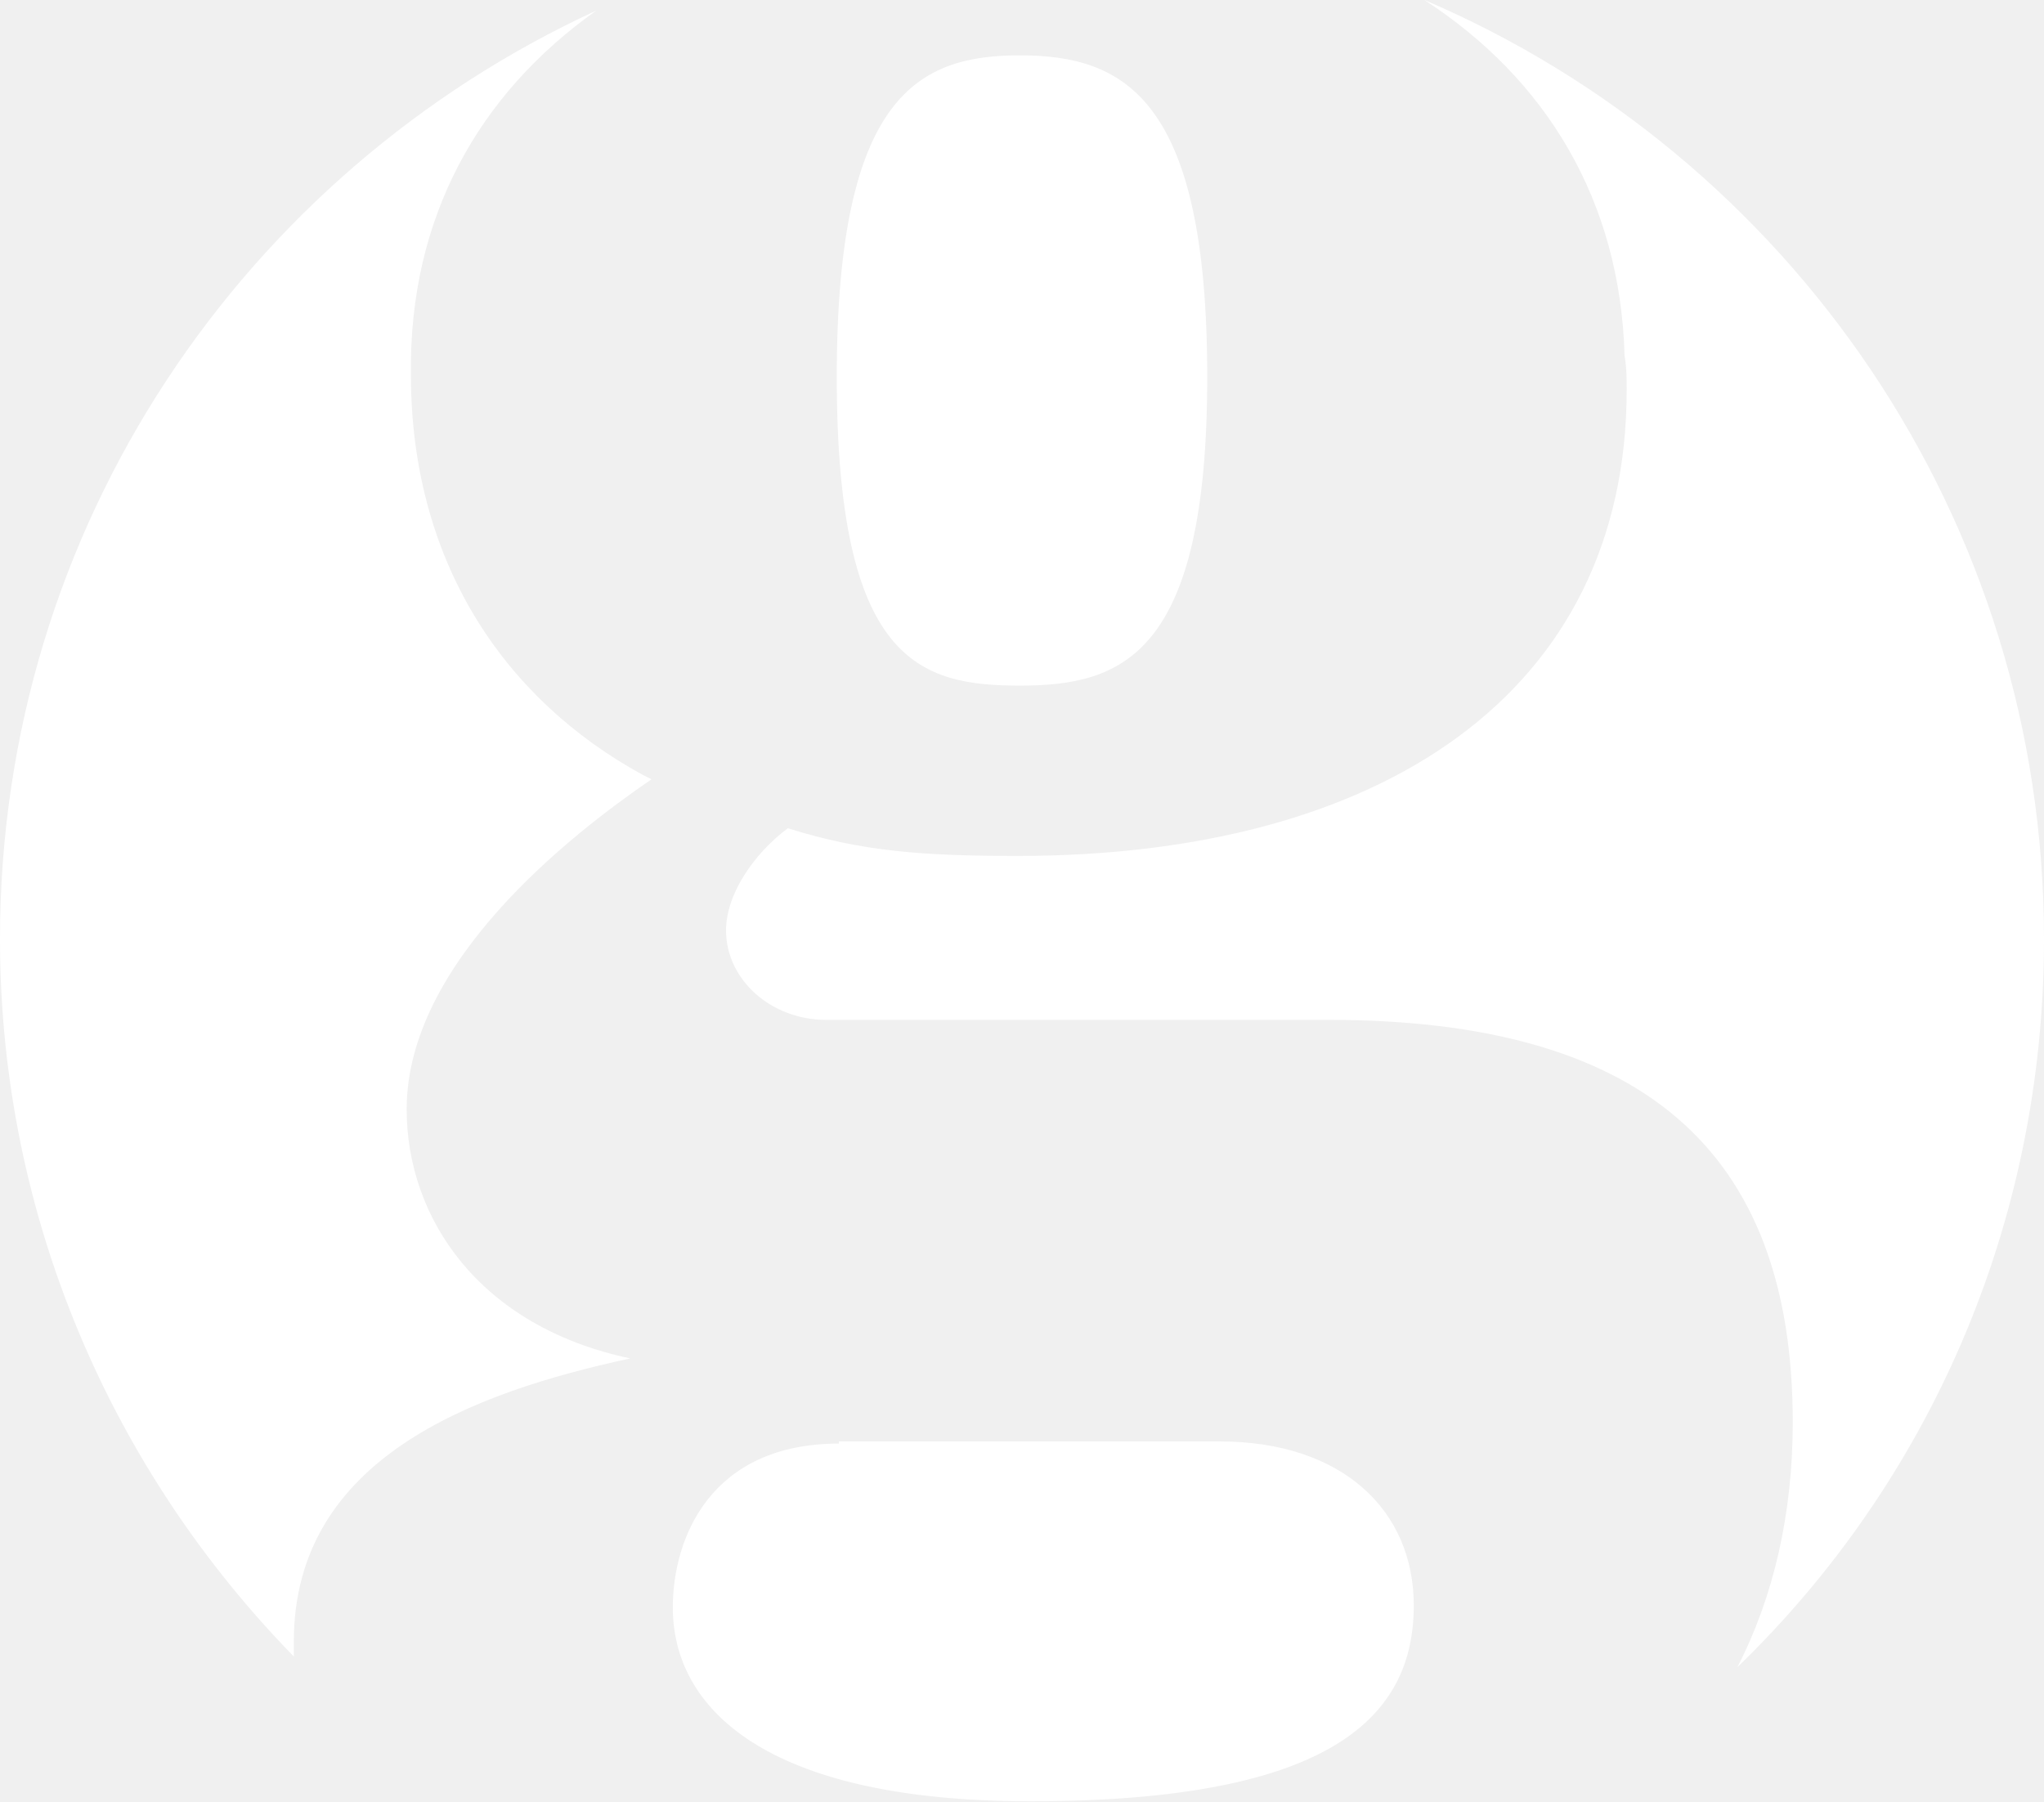
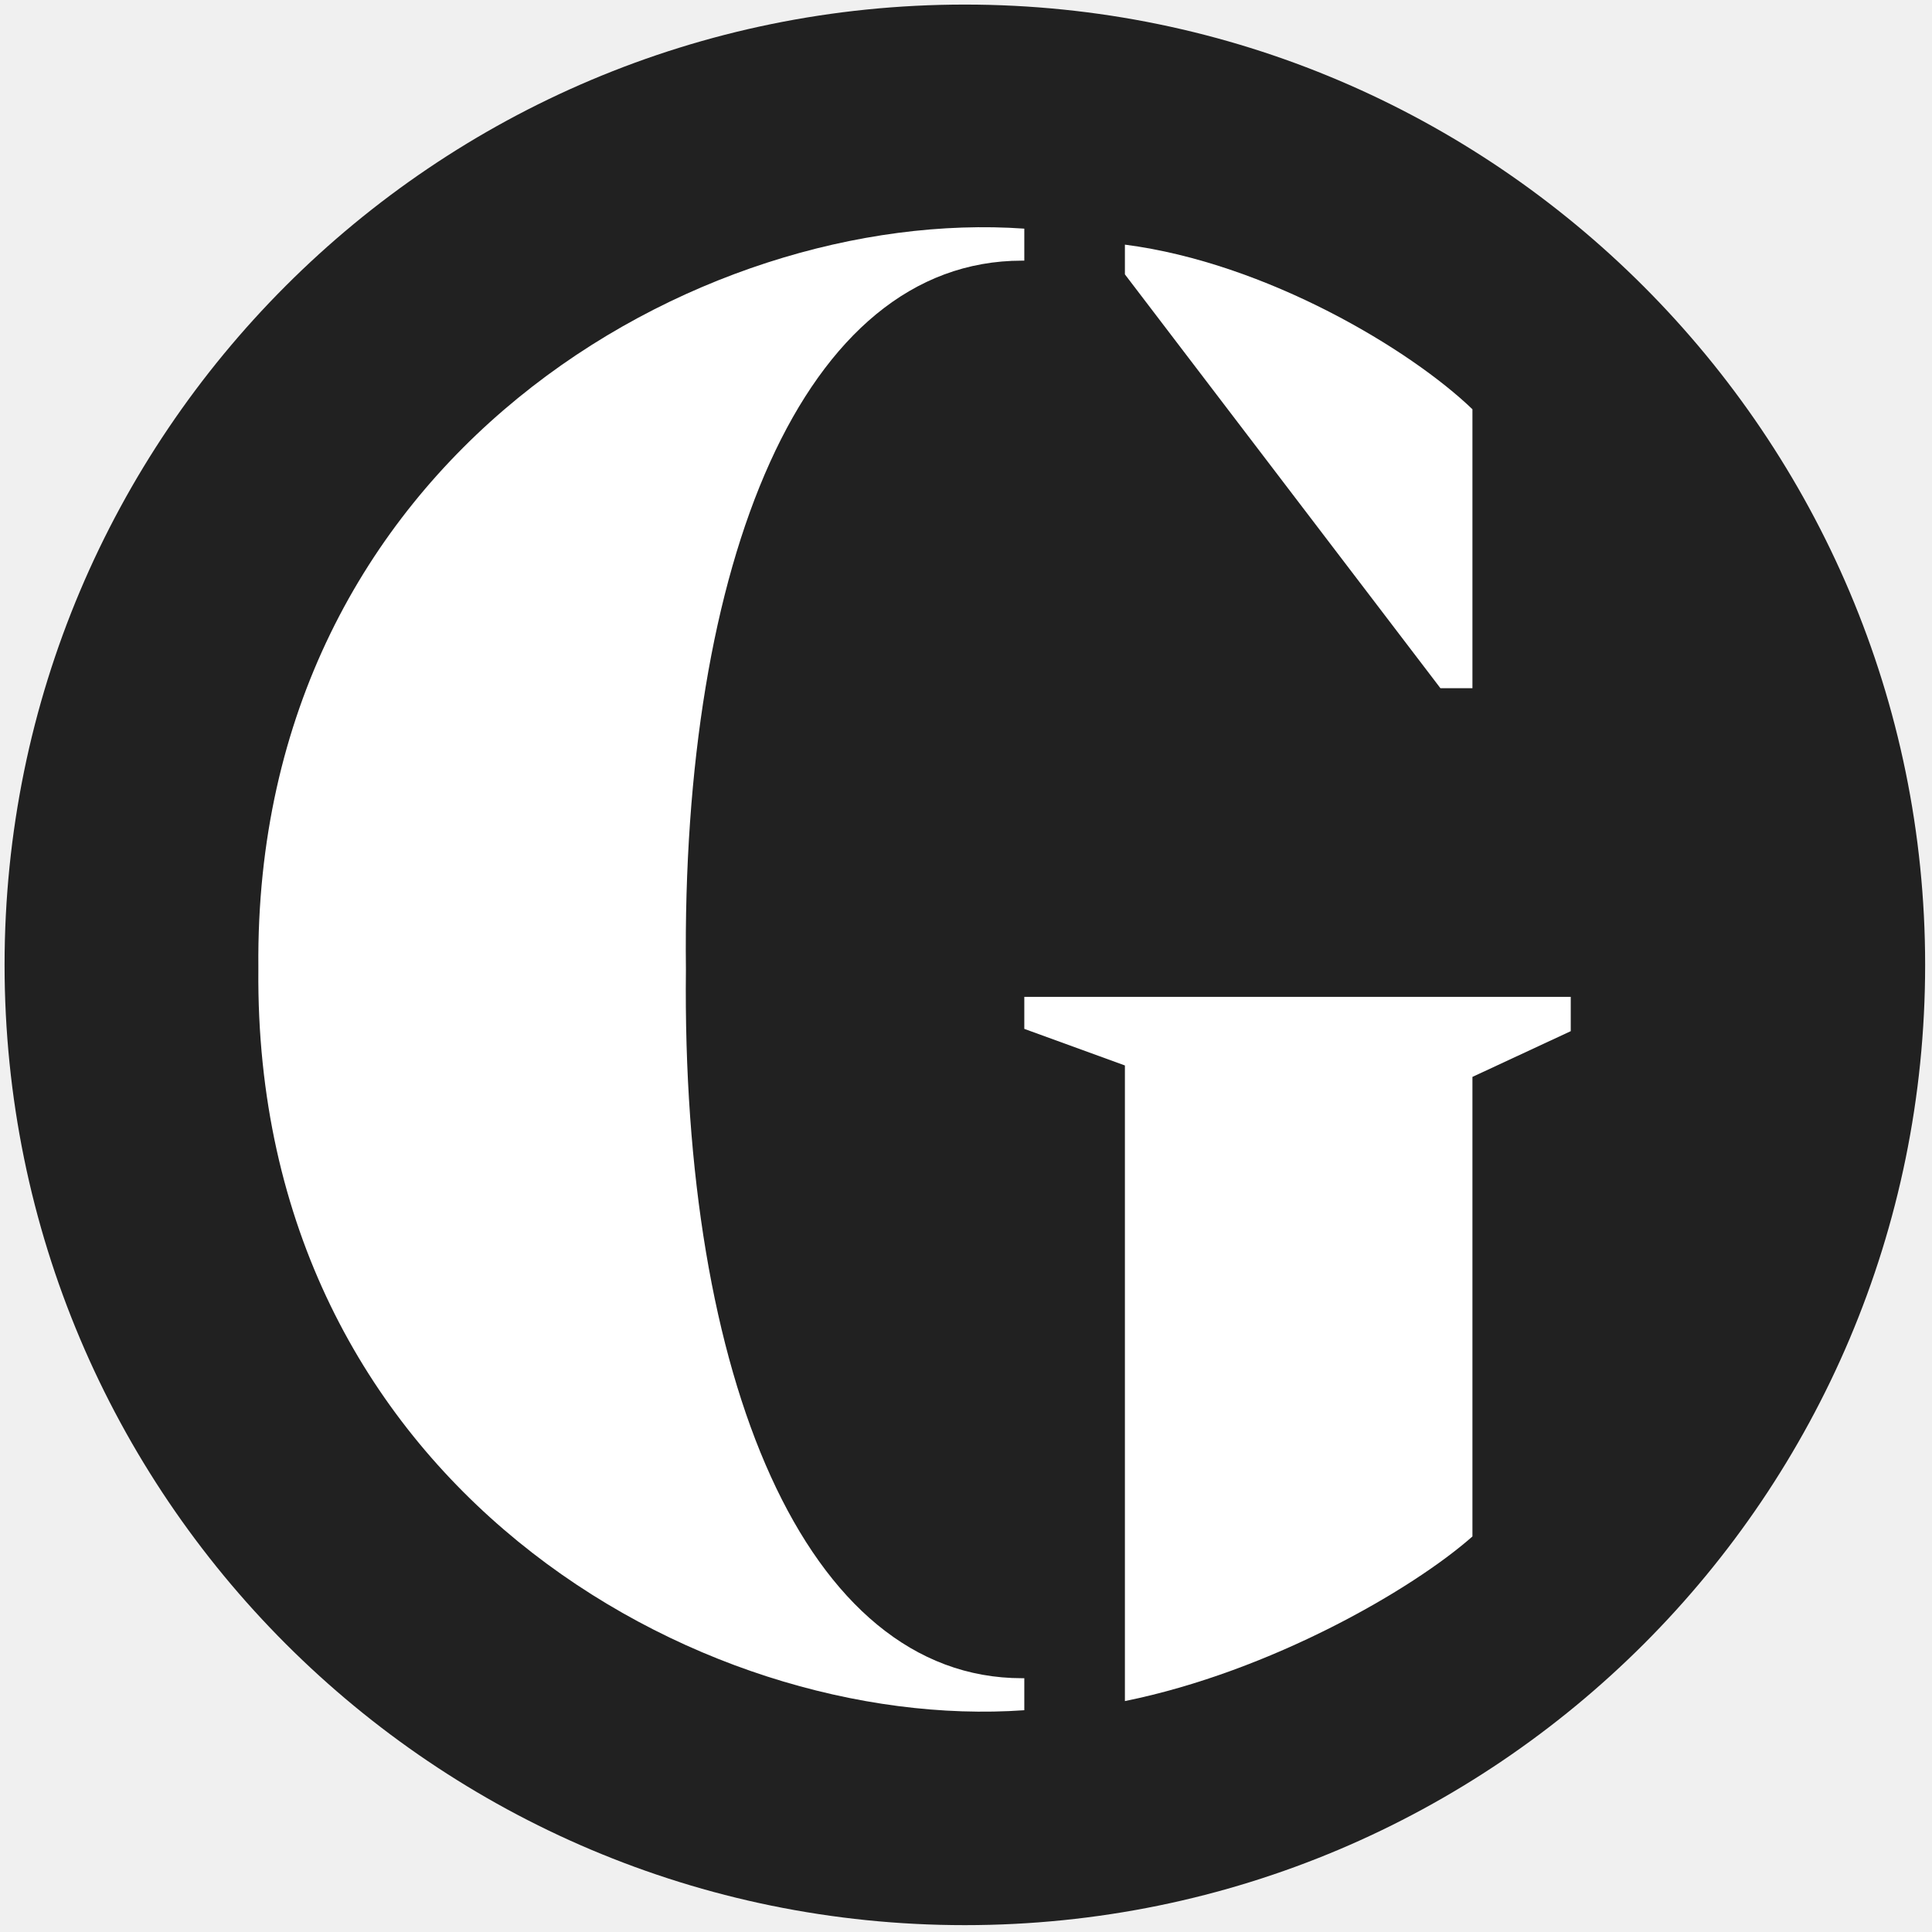
- <svg xmlns="http://www.w3.org/2000/svg" version="1.1" id="Layer_1" x="0px" y="0px" viewBox="0 0 96 84.6" enable-background="new 0 0 96 84.6" xml:space="preserve">
+ <svg xmlns="http://www.w3.org/2000/svg" version="1.1" id="Layer_1" x="0px" y="0px" viewBox="0 0 84.5 84.5" style="enable-background:new 0 0 84.5 84.5;" xml:space="preserve">
+   <style type="text/css">
+ 	.st0{fill:#212121;}
+ 	.st1{fill:#FFFFFF;}
+ </style>
  <g>
-     <path fill="#fff" d="M56.7,17.7c0-13.1-3.9-15.1-8.8-15.1c-4.7,0-8.6,1.8-8.6,15.1c0,13.4,3.9,14.5,8.6,14.5   C52.7,32.2,56.7,30.8,56.7,17.7 M39.4,67.8c-6,0-7.8,4.4-7.8,7.7c0,4.7,4.3,9.1,16.8,9.1c14.2,0,18-4,18-9.2c0-4.5-3.4-7.7-9.1-7.7   H39.4z M28,0.5C11.5,8.1,0,24.7,0,44.1c0,13.1,5.3,25,13.8,33.7c0-0.2,0-0.5,0-0.7c0-8.6,8.4-11.7,15.8-13.3v0   c-7.1-1.5-10.5-6.6-10.5-11.7c0-6.9,7.7-12.9,11.5-15.5l-0.4-0.2c-6.6-3.6-10.9-10.1-10.9-18.8C19.2,10.2,22.5,4.4,28,0.5 M96,44.1   C96,24.3,84,7.3,66.9,0c5.7,3.7,9.2,9.4,9.4,16.7c0.1,0.6,0.1,1.1,0.1,1.6c0,14.3-11.6,21.9-28.6,21.9c-4.4,0-7.3-0.2-10.8-1.3   c-1.6,1.2-2.9,3.1-2.9,4.8c0,2.3,2.1,4.2,4.7,4.2h23.6c14.6,0,21.8,6,21.8,18.9c0,4.3-0.9,8.2-2.6,11.5C90.5,69.7,96,57.6,96,44.1" />
+     <path class="st0" d="M84.2,42.2c0,23.2-18.8,42-42,42s-42-18.8-42-42s18.8-42,42-42S84.2,19.1,84.2,42.2" />
+   </g>
+   <g>
+     <path class="st1" d="M49.2,12L63,30.1h1.4V17.9c-2.7-2.6-9-6.4-15.2-7.2V12z" />
+     <g>
+       <path class="st1" d="M44.8,43.7V45l4.4,1.6v23.6v2.7l0,1.5c6.4-1.3,12.6-4.9,15.2-7.2V47.1l4.3-2v-1.5H44.8z" />
+     </g>
+     <path class="st1" d="M30,42.4c-0.2,17.8,5.2,31,14.7,31c0,0,0.1,0,0.1,0v1.4c-14.2,1-33.7-9.9-33.5-32.4v-0.1   C11.1,20,30.6,9,44.8,10v1.4c0,0-0.1,0-0.1,0C35.1,11.4,29.8,24.6,30,42.4L30,42.4z" />
  </g>
</svg>
